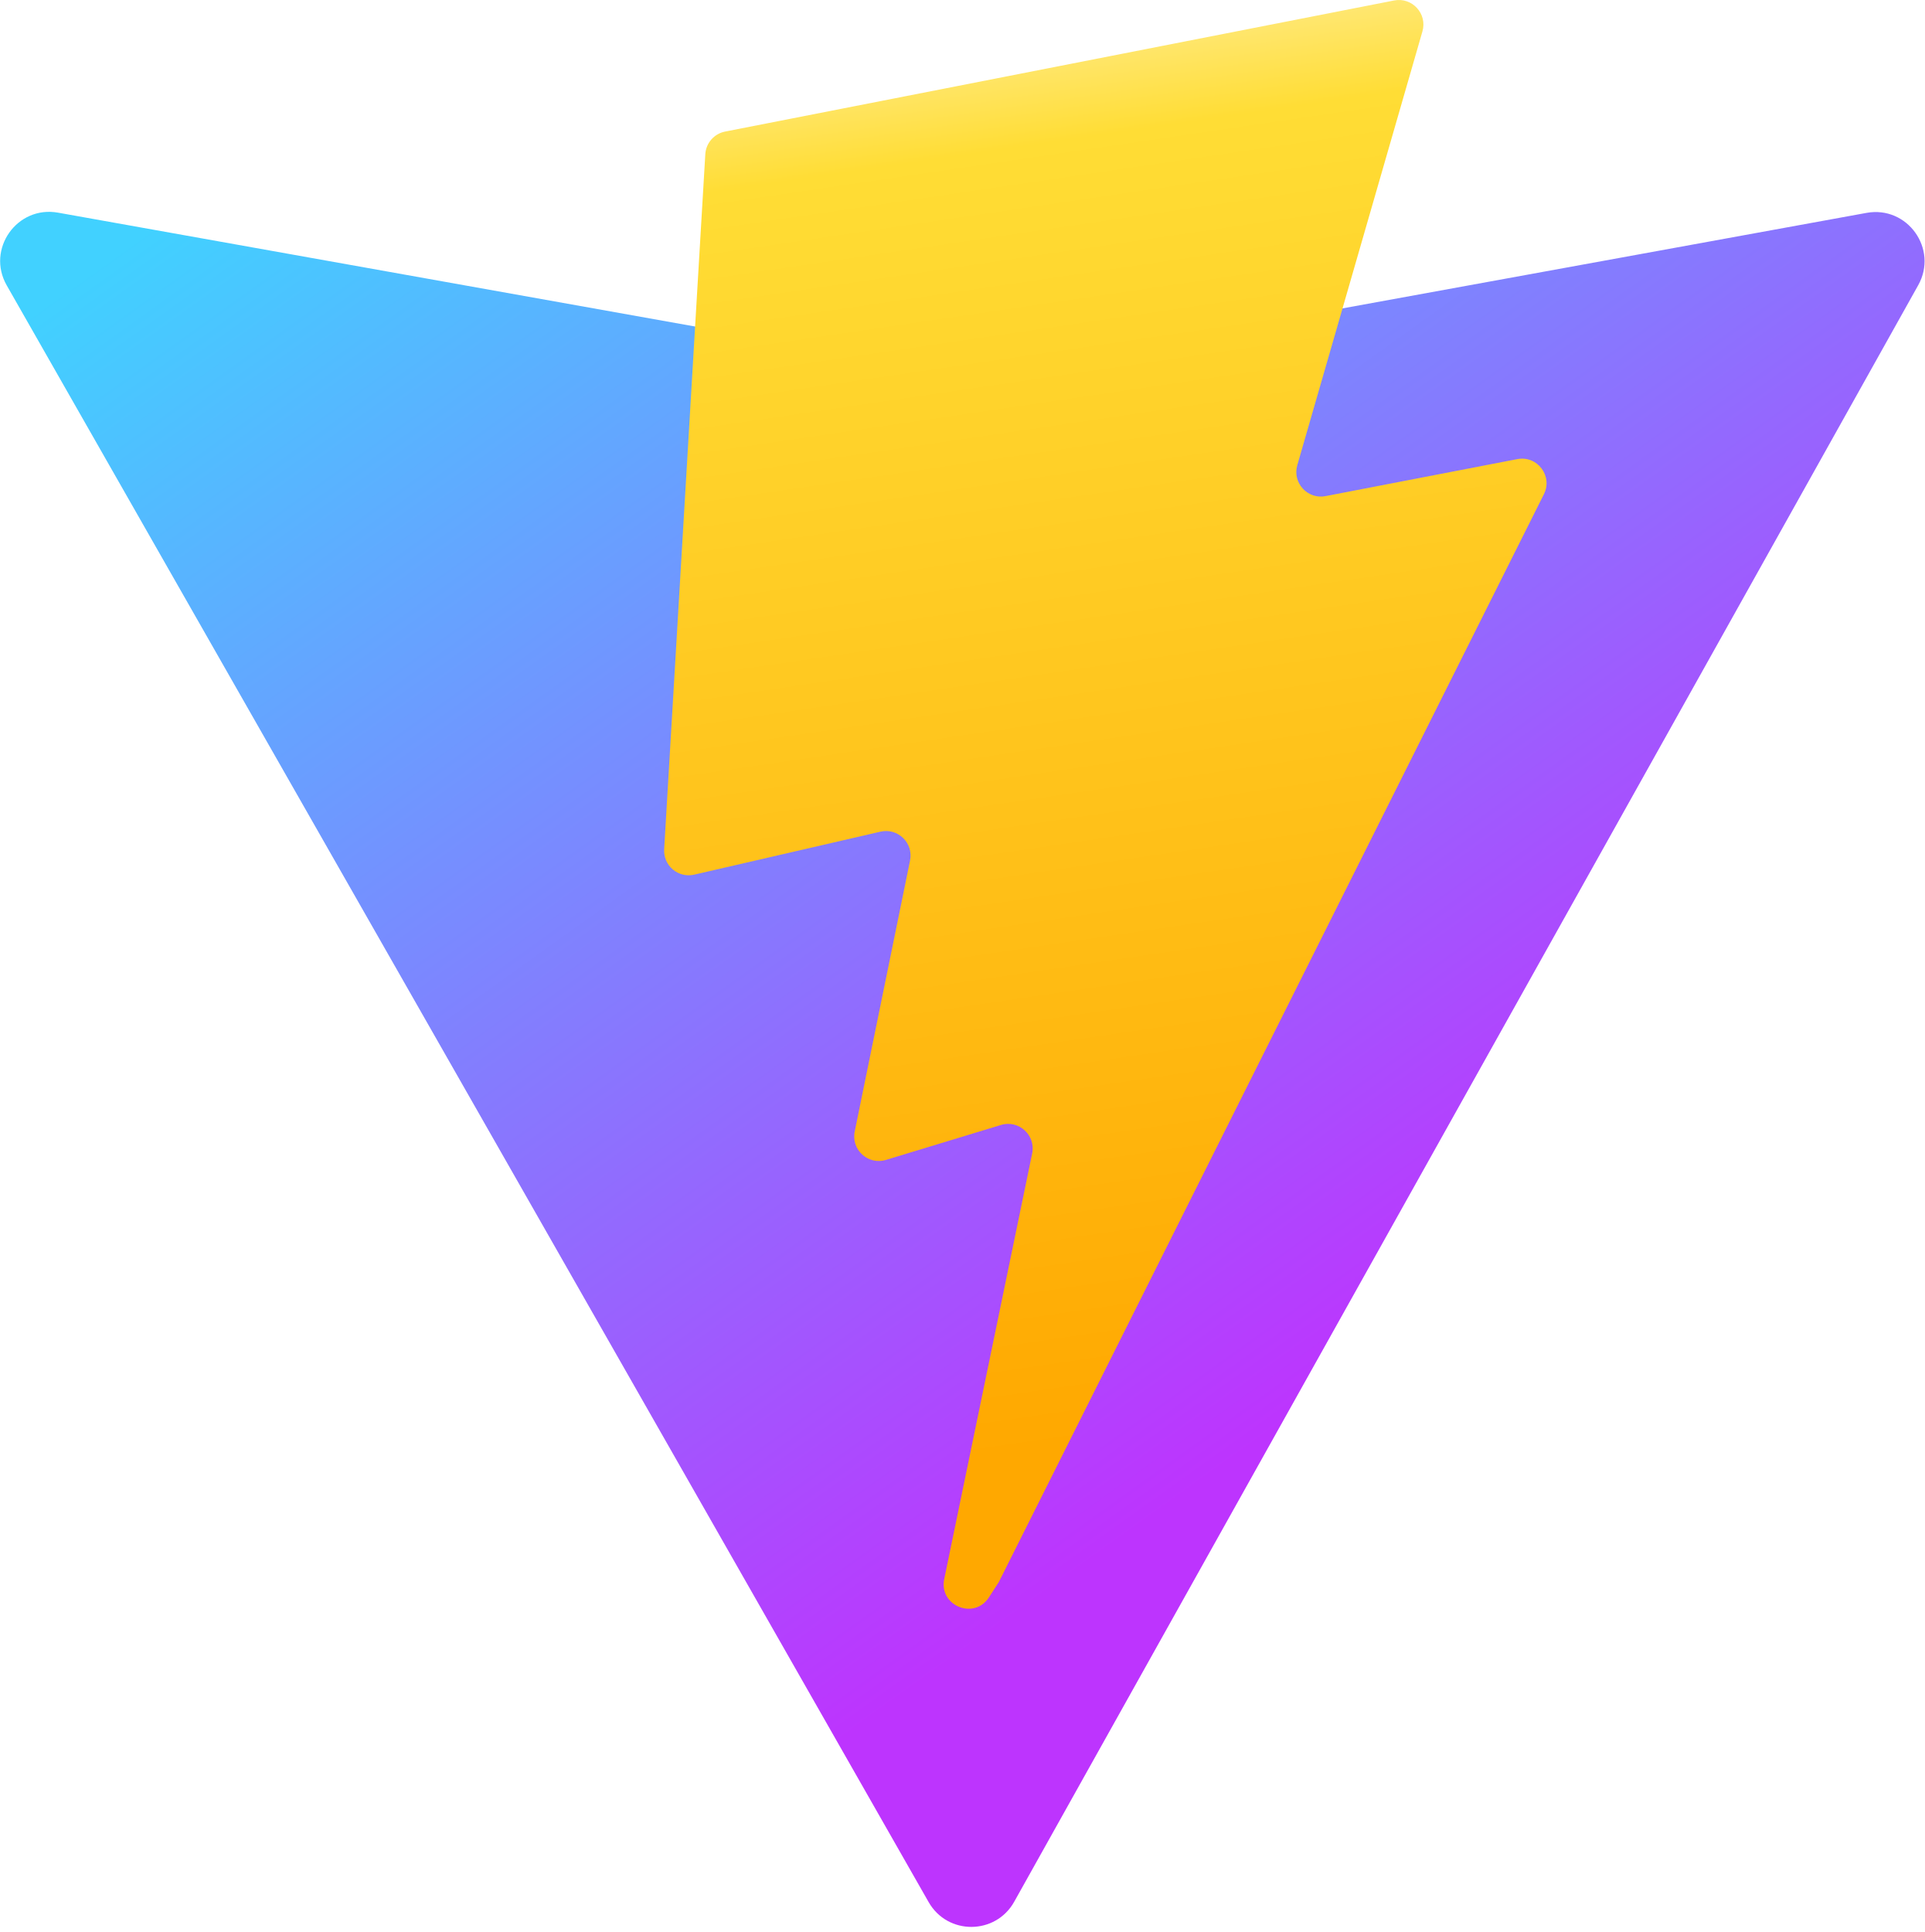
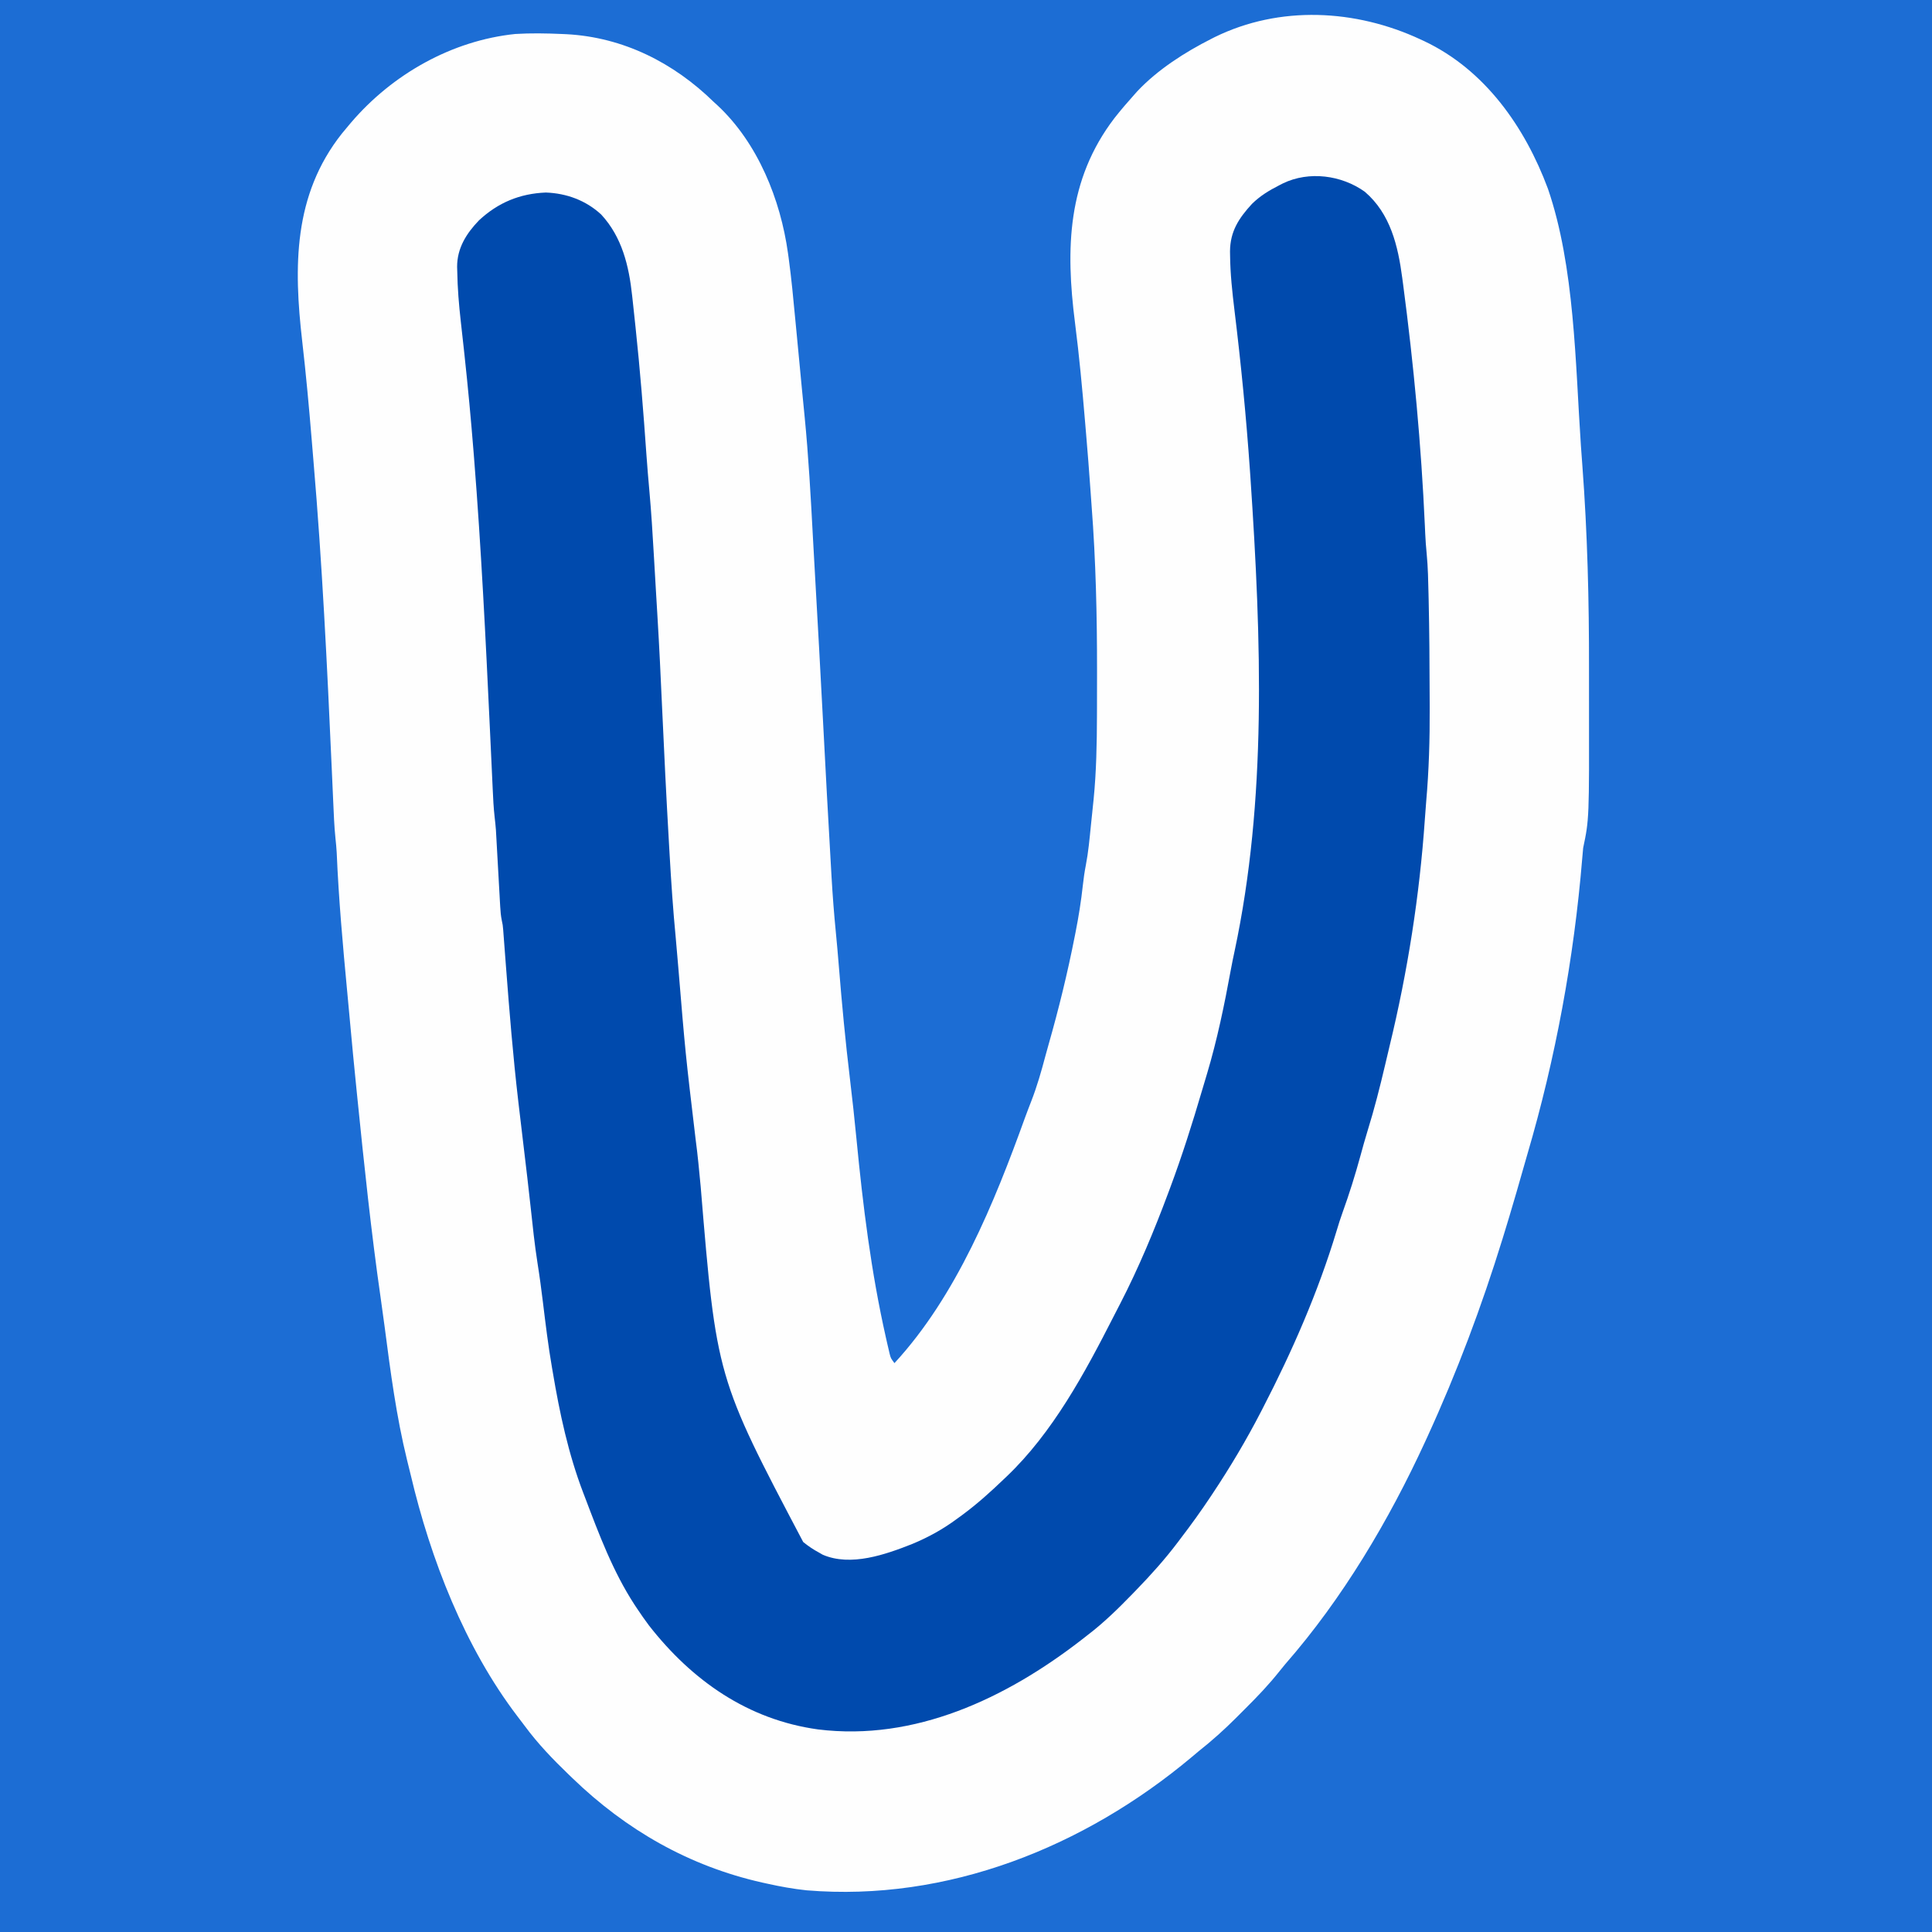
- <svg xmlns="http://www.w3.org/2000/svg" aria-hidden="true" role="img" class="iconify iconify--logos" width="31.88" height="32" preserveAspectRatio="xMidYMid meet" viewBox="0 0 256 257">
-   <defs>
-     <linearGradient id="IconifyId1813088fe1fbc01fb466" x1="-.828%" x2="57.636%" y1="7.652%" y2="78.411%">
-       <stop offset="0%" stop-color="#41D1FF" />
-       <stop offset="100%" stop-color="#BD34FE" />
-     </linearGradient>
-     <linearGradient id="IconifyId1813088fe1fbc01fb467" x1="43.376%" x2="50.316%" y1="2.242%" y2="89.03%">
-       <stop offset="0%" stop-color="#FFEA83" />
-       <stop offset="8.333%" stop-color="#FFDD35" />
-       <stop offset="100%" stop-color="#FFA800" />
-     </linearGradient>
-   </defs>
-   <path fill="url(#IconifyId1813088fe1fbc01fb466)" d="M255.153 37.938L134.897 252.976c-2.483 4.44-8.862 4.466-11.382.048L.875 37.958c-2.746-4.814 1.371-10.646 6.827-9.67l120.385 21.517a6.537 6.537 0 0 0 2.322-.004l117.867-21.483c5.438-.991 9.574 4.796 6.877 9.62Z" />
-   <path fill="url(#IconifyId1813088fe1fbc01fb467)" d="M185.432.063L96.44 17.501a3.268 3.268 0 0 0-2.634 3.014l-5.474 92.456a3.268 3.268 0 0 0 3.997 3.378l24.777-5.718c2.318-.535 4.413 1.507 3.936 3.838l-7.361 36.047c-.495 2.426 1.782 4.5 4.151 3.78l15.304-4.649c2.372-.72 4.652 1.36 4.15 3.788l-11.698 56.621c-.732 3.542 3.979 5.473 5.943 2.437l1.313-2.028l72.516-144.72c1.215-2.423-.88-5.186-3.54-4.672l-25.505 4.922c-2.396.462-4.435-1.77-3.759-4.114l16.646-57.705c.677-2.35-1.37-4.583-3.769-4.113Z" />
+ <svg xmlns="http://www.w3.org/2000/svg" version="1.1" width="1080" height="1080">
+   <path d="M0 0 C356.4 0 712.8 0 1080 0 C1080 356.4 1080 712.8 1080 1080 C723.6 1080 367.2 1080 0 1080 C0 723.6 0 367.2 0 0 Z " fill="#1C6DD4" transform="translate(0,0)" />
+   <path d="M0 0 C0.689 0.318 1.378 0.637 2.088 0.965 C36.127 17.038 58.475 49.036 71.297 83.484 C86.291 127.123 86.628 181.277 89.732 227.101 C89.987 230.81 90.263 234.516 90.547 238.223 C93.398 276.088 94.333 313.89 94.261 351.855 C94.249 357.938 94.256 364.02 94.268 370.103 C94.373 435.894 94.373 435.894 91 452 C90.793 454.025 90.615 456.053 90.457 458.082 C85.858 513.745 75.558 569.677 59.8 623.268 C59 626.001 58.219 628.74 57.445 631.48 C55.008 640.111 52.51 648.721 49.938 657.312 C49.716 658.052 49.495 658.791 49.267 659.552 C48.519 662.037 47.761 664.519 47 667 C46.648 668.147 46.297 669.294 45.934 670.476 C34.269 708.282 20.485 745.02 4 781 C3.387 782.339 3.387 782.339 2.762 783.706 C-17.519 827.813 -43.463 871.596 -75.504 908.233 C-76.646 909.582 -77.758 910.956 -78.855 912.341 C-84.673 919.658 -90.982 926.291 -97.61 932.871 C-99.373 934.623 -101.124 936.385 -102.875 938.148 C-109.611 944.892 -116.516 951.087 -124 957 C-125.271 958.06 -126.539 959.125 -127.801 960.195 C-187.815 1010.525 -264.352 1041.22 -343.118 1034.7 C-350.508 1033.914 -357.75 1032.62 -365 1031 C-365.979 1030.786 -366.957 1030.571 -367.966 1030.351 C-408.831 1021.149 -444 1000.954 -474 972 C-474.675 971.352 -475.35 970.704 -476.045 970.037 C-484.974 961.429 -493.372 952.722 -500.726 942.723 C-502.026 940.964 -503.356 939.232 -504.691 937.5 C-534.167 898.89 -553.317 849.554 -564.424 802.424 C-565.077 799.678 -565.764 796.941 -566.449 794.203 C-572.467 769.688 -575.73 744.741 -578.977 719.738 C-579.663 714.48 -580.388 709.229 -581.148 703.98 C-586.54 666.632 -590.431 629.1 -594.25 591.562 C-594.375 590.336 -594.5 589.109 -594.628 587.846 C-595.989 574.432 -597.293 561.015 -598.495 547.587 C-598.949 542.533 -599.424 537.482 -599.902 532.43 C-602.358 506.494 -604.682 480.6 -605.782 454.567 C-605.945 451.904 -606.178 449.297 -606.47 446.648 C-607.172 439.841 -607.428 433.011 -607.725 426.177 C-607.835 423.634 -607.949 421.092 -608.064 418.549 C-608.229 414.882 -608.393 411.216 -608.556 407.549 C-611.11 350.283 -613.886 293.041 -618.753 235.918 C-619.084 232.009 -619.404 228.1 -619.724 224.191 C-621.247 205.673 -622.937 187.197 -625.063 168.739 C-629.833 127.295 -630.141 87.104 -602.916 52.706 C-601.627 51.123 -600.319 49.558 -599 48 C-598.352 47.233 -598.352 47.233 -597.691 46.45 C-574.662 19.517 -541.461 0.681 -506 -3 C-497.328 -3.535 -488.675 -3.381 -480 -3 C-479.115 -2.961 -478.23 -2.923 -477.318 -2.883 C-445.588 -1.191 -417.419 13.072 -395 35 C-393.911 35.996 -393.911 35.996 -392.801 37.012 C-370.352 58.003 -357.662 89.613 -353.516 119.523 C-353.39 120.418 -353.264 121.313 -353.135 122.234 C-351.583 133.622 -350.518 145.06 -349.438 156.5 C-349.228 158.684 -349.017 160.867 -348.807 163.051 C-348.198 169.367 -347.598 175.683 -347 182 C-346.646 185.729 -346.292 189.458 -345.938 193.188 C-345.856 194.052 -345.774 194.916 -345.689 195.806 C-345.226 200.674 -344.746 205.541 -344.254 210.406 C-342.004 233.143 -340.774 255.924 -339.553 278.735 C-339.158 286.12 -338.748 293.504 -338.32 300.887 C-336.8 327.193 -335.384 353.504 -333.995 379.817 C-331.744 422.695 -331.744 422.695 -329.312 465.562 C-329.231 466.979 -329.231 466.979 -329.147 468.424 C-328.553 478.649 -327.777 488.835 -326.771 499.028 C-326.155 505.288 -325.609 511.55 -325.105 517.82 C-323.391 539.026 -321.402 560.159 -318.856 581.281 C-317.522 592.372 -316.316 603.465 -315.24 614.583 C-311.602 652.119 -307.065 688.987 -298.75 725.812 C-298.504 726.905 -298.258 727.997 -298.004 729.123 C-297.654 730.619 -297.654 730.619 -297.297 732.145 C-297.094 733.014 -296.891 733.884 -296.683 734.781 C-296.038 737.252 -296.038 737.252 -294 740 C-259.303 702.418 -238.159 650.31 -221.05 602.877 C-219.885 599.686 -218.664 596.52 -217.431 593.355 C-214.238 585.12 -211.857 576.764 -209.6 568.238 C-209.027 566.101 -208.431 563.972 -207.824 561.844 C-202.121 541.848 -197.188 521.715 -193.188 501.312 C-193.041 500.572 -192.894 499.832 -192.742 499.069 C-191.028 490.383 -189.648 481.735 -188.689 472.933 C-188.27 469.123 -187.75 465.38 -187.004 461.621 C-185.601 454.344 -184.938 446.974 -184.195 439.606 C-183.941 437.098 -183.677 434.591 -183.412 432.084 C-183.242 430.422 -183.072 428.76 -182.902 427.098 C-182.826 426.382 -182.75 425.667 -182.672 424.93 C-181.133 409.371 -180.836 393.721 -180.797 378.098 C-180.79 376.342 -180.783 374.587 -180.776 372.832 C-180.757 367.242 -180.752 361.652 -180.75 356.062 C-180.749 355.108 -180.749 354.154 -180.748 353.172 C-180.728 322.252 -181.415 291.546 -183.794 260.705 C-184.061 257.203 -184.306 253.699 -184.55 250.194 C-185.221 240.613 -185.978 231.041 -186.79 221.471 C-187.009 218.895 -187.225 216.32 -187.441 213.744 C-189 195.265 -190.71 176.834 -193.066 158.438 C-198.366 116.994 -197.442 78.578 -171 44 C-167.489 39.524 -163.803 35.23 -160 31 C-159.13 30.022 -159.13 30.022 -158.242 29.023 C-146.736 16.824 -131.691 7.226 -116.812 -0.312 C-115.888 -0.783 -115.888 -0.783 -114.944 -1.262 C-78.562 -19.11 -36.187 -16.835 0 0 Z " fill="#FEFEFE" transform="translate(794,22)" />
+   <path d="M0 0 C14.379 12.325 18.574 30.317 20.938 48.25 C21.102 49.477 21.266 50.704 21.436 51.968 C27.34 96.683 31.551 141.636 33.569 186.695 C33.602 187.421 33.634 188.147 33.668 188.895 C33.699 189.602 33.731 190.31 33.763 191.039 C33.939 194.804 34.197 198.544 34.578 202.293 C35.325 209.946 35.447 217.629 35.625 225.312 C35.646 226.18 35.666 227.048 35.687 227.943 C36.097 245.978 36.203 264.017 36.244 282.056 C36.25 284.216 36.26 286.375 36.271 288.534 C36.355 306.083 35.843 323.469 34.307 340.962 C34.026 344.233 33.79 347.505 33.564 350.779 C30.625 393.413 23.932 435.979 13.86 477.507 C13.004 481.056 12.171 484.609 11.34 488.164 C8.438 500.496 5.355 512.7 1.59 524.797 C0.124 529.532 -1.188 534.303 -2.493 539.084 C-5.397 549.713 -8.656 560.109 -12.395 570.473 C-13.648 573.953 -14.77 577.45 -15.812 581 C-26.099 615.072 -40.599 648.231 -56.938 679.812 C-57.285 680.488 -57.632 681.163 -57.99 681.859 C-66.151 697.682 -75.145 712.8 -85 727.625 C-85.563 728.474 -85.563 728.474 -86.137 729.34 C-91.478 737.379 -97.079 745.145 -102.938 752.812 C-103.437 753.476 -103.936 754.139 -104.451 754.822 C-111.679 764.411 -119.581 773.199 -127.938 781.812 C-128.6 782.497 -129.263 783.181 -129.945 783.887 C-137.885 792.053 -145.863 799.896 -154.938 806.812 C-156.125 807.741 -157.313 808.669 -158.5 809.598 C-200.59 842.175 -251.507 866.284 -305.688 859.562 C-344.785 854.151 -376.026 832.349 -400.155 801.466 C-402.514 798.311 -404.762 795.096 -406.938 791.812 C-407.541 790.904 -407.541 790.904 -408.156 789.977 C-420.303 771.357 -428.093 750.498 -435.938 729.812 C-436.253 728.99 -436.569 728.168 -436.895 727.32 C-445.233 705.518 -450.079 682.776 -453.938 659.812 C-454.081 658.983 -454.225 658.153 -454.374 657.299 C-456.484 645.129 -457.96 632.879 -459.457 620.621 C-460.34 613.416 -461.289 606.231 -462.438 599.062 C-464.087 588.599 -465.175 578.072 -466.316 567.543 C-467.51 556.552 -468.789 545.573 -470.117 534.597 C-471.073 526.671 -472.009 518.742 -472.938 510.812 C-473.072 509.665 -473.072 509.665 -473.209 508.495 C-476.144 483.321 -478.194 458.085 -480.116 432.817 C-480.272 430.761 -480.43 428.706 -480.588 426.65 C-480.783 424.105 -480.975 421.56 -481.164 419.014 C-481.251 417.874 -481.339 416.735 -481.428 415.56 C-481.503 414.567 -481.578 413.573 -481.654 412.55 C-481.892 409.833 -481.892 409.833 -482.446 407.272 C-482.955 404.727 -483.167 402.297 -483.311 399.706 C-483.367 398.714 -483.424 397.723 -483.483 396.701 C-483.569 395.109 -483.569 395.109 -483.656 393.484 C-483.719 392.381 -483.782 391.277 -483.847 390.14 C-484.047 386.614 -484.243 383.089 -484.438 379.562 C-484.633 376.051 -484.829 372.539 -485.028 369.028 C-485.152 366.845 -485.274 364.662 -485.392 362.48 C-485.449 361.475 -485.506 360.471 -485.564 359.437 C-485.613 358.566 -485.661 357.695 -485.71 356.797 C-485.893 354.402 -486.14 352.042 -486.424 349.658 C-487.029 344.334 -487.284 339.01 -487.522 333.658 C-487.599 332.03 -487.599 332.03 -487.676 330.37 C-487.786 328.015 -487.895 325.66 -488.002 323.304 C-488.266 317.538 -488.538 311.773 -488.81 306.007 C-488.906 303.967 -489.001 301.927 -489.097 299.887 C-491.456 249.488 -493.943 199.113 -497.938 148.812 C-498.025 147.71 -498.112 146.608 -498.203 145.472 C-499.652 127.342 -501.334 109.243 -503.297 91.16 C-503.412 90.086 -503.528 89.012 -503.647 87.906 C-504.203 82.745 -504.77 77.586 -505.363 72.429 C-506.408 63.116 -507.181 53.843 -507.328 44.469 C-507.366 43.209 -507.366 43.209 -507.404 41.925 C-507.418 31.535 -502.24 23.317 -495.195 16.004 C-484.538 6.076 -472.368 1.021 -457.812 0.438 C-446.199 0.858 -435.42 4.843 -426.883 12.711 C-415.186 25.347 -411.346 41.507 -409.57 58.078 C-409.451 59.165 -409.331 60.252 -409.208 61.372 C-408.819 64.934 -408.44 68.498 -408.062 72.062 C-407.931 73.288 -407.8 74.514 -407.665 75.777 C-405.138 99.471 -403.245 123.191 -401.586 146.96 C-401.105 153.756 -400.534 160.539 -399.922 167.324 C-398.856 179.224 -398.124 191.136 -397.438 203.062 C-397.308 205.286 -397.177 207.51 -397.047 209.734 C-396.79 214.124 -396.535 218.514 -396.281 222.904 C-395.998 227.787 -395.705 232.669 -395.406 237.551 C-394.391 254.349 -393.595 271.152 -392.842 287.964 C-391.709 313.239 -390.46 338.503 -389.004 363.762 C-388.877 365.967 -388.752 368.172 -388.627 370.377 C-387.742 385.936 -386.7 401.459 -385.204 416.972 C-384.694 422.415 -384.246 427.864 -383.789 433.312 C-379.794 481.602 -379.794 481.602 -374.079 529.71 C-372.901 538.487 -372.089 547.296 -371.256 556.111 C-362.42 662.8 -362.42 662.8 -313.938 754.812 C-311.076 757.134 -308.186 759.082 -304.938 760.812 C-304.007 761.348 -304.007 761.348 -303.059 761.895 C-287.328 768.702 -267.862 761.789 -253.02 755.914 C-243.983 752.159 -235.813 747.66 -227.938 741.812 C-226.893 741.052 -225.849 740.291 -224.773 739.508 C-216.645 733.488 -209.227 726.813 -201.938 719.812 C-201.418 719.32 -200.898 718.827 -200.362 718.32 C-174.477 693.725 -156.541 660.346 -140.493 628.86 C-139.232 626.39 -137.962 623.926 -136.684 621.465 C-126.424 601.554 -117.757 580.788 -109.938 559.812 C-109.544 558.761 -109.15 557.709 -108.744 556.625 C-102.101 538.782 -96.376 520.736 -91.016 502.476 C-90.085 499.315 -89.14 496.159 -88.188 493.004 C-82.517 474.003 -78.491 454.565 -74.926 435.07 C-74.274 431.529 -73.559 428.01 -72.793 424.492 C-54.81 340.083 -57.741 251.551 -63.938 159.812 C-64.024 158.547 -64.111 157.282 -64.2 155.978 C-66.28 125.992 -69.205 96.142 -72.855 66.309 C-74.084 56.106 -75.208 45.973 -75.312 35.688 C-75.326 34.912 -75.34 34.137 -75.354 33.338 C-75.261 22.09 -70.444 14.807 -63.043 6.75 C-58.472 2.275 -53.47 -0.746 -47.812 -3.625 C-47.144 -3.967 -46.475 -4.31 -45.785 -4.662 C-31.207 -11.719 -13.018 -9.311 0 0 Z " fill="#004AAD" transform="translate(762.9375,107.1875)" />
</svg>
